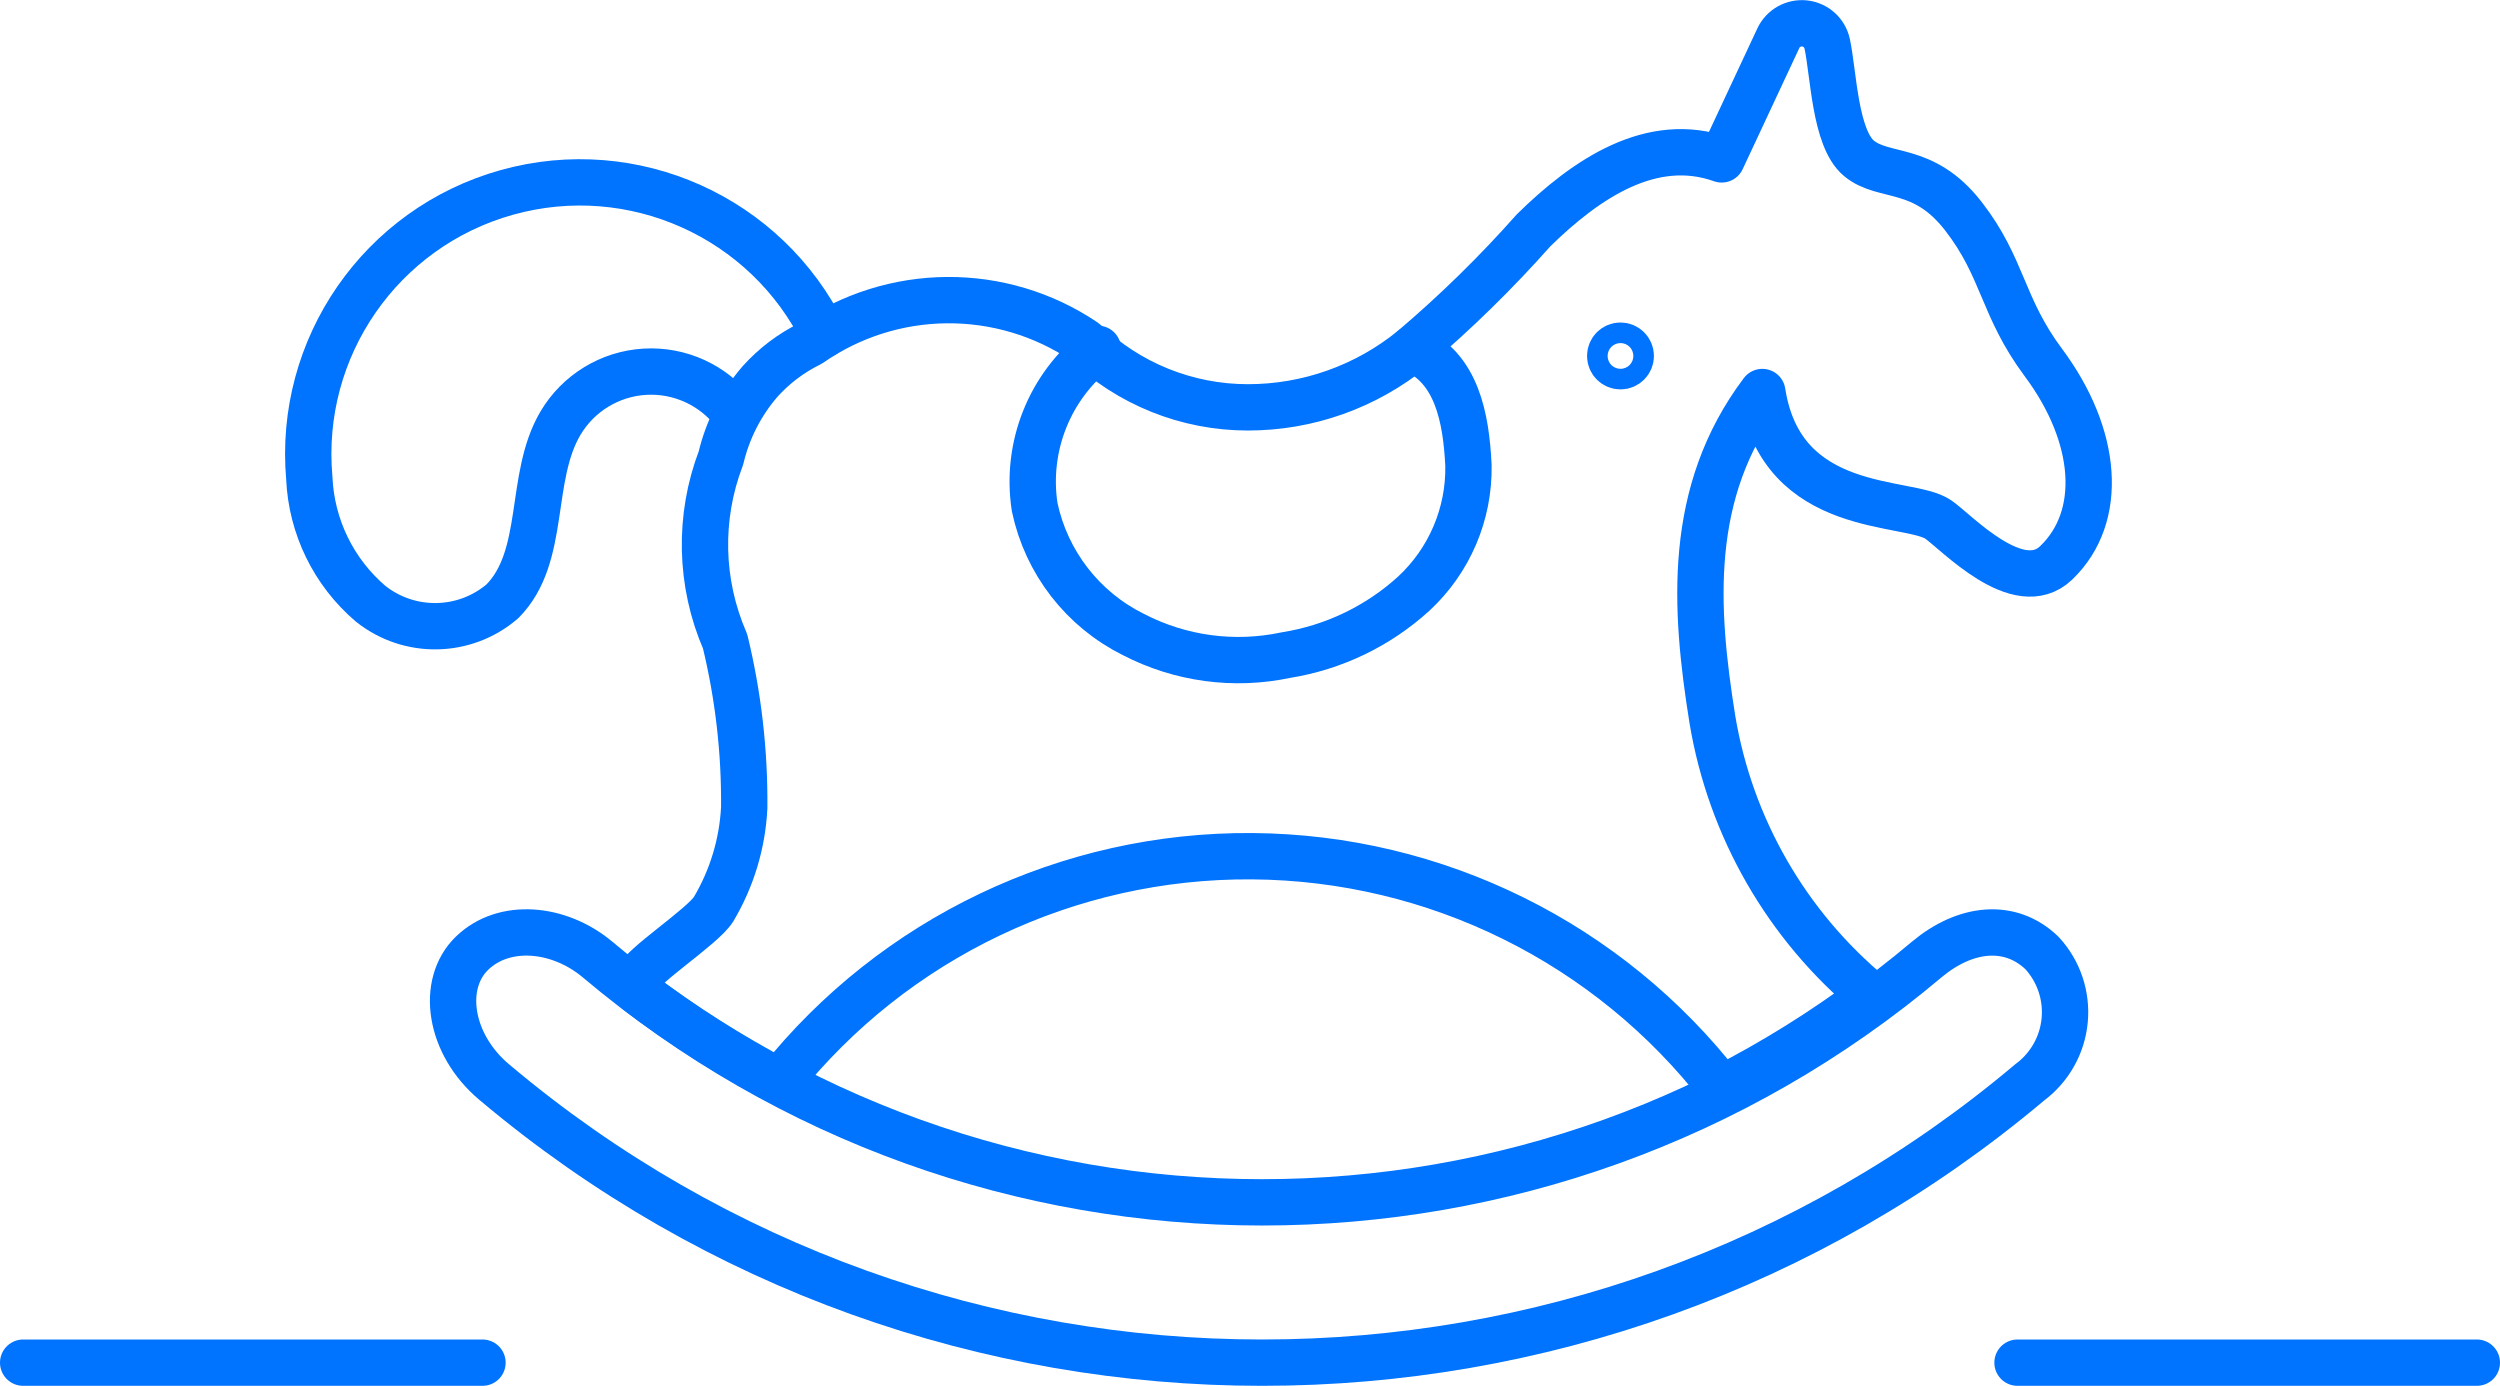
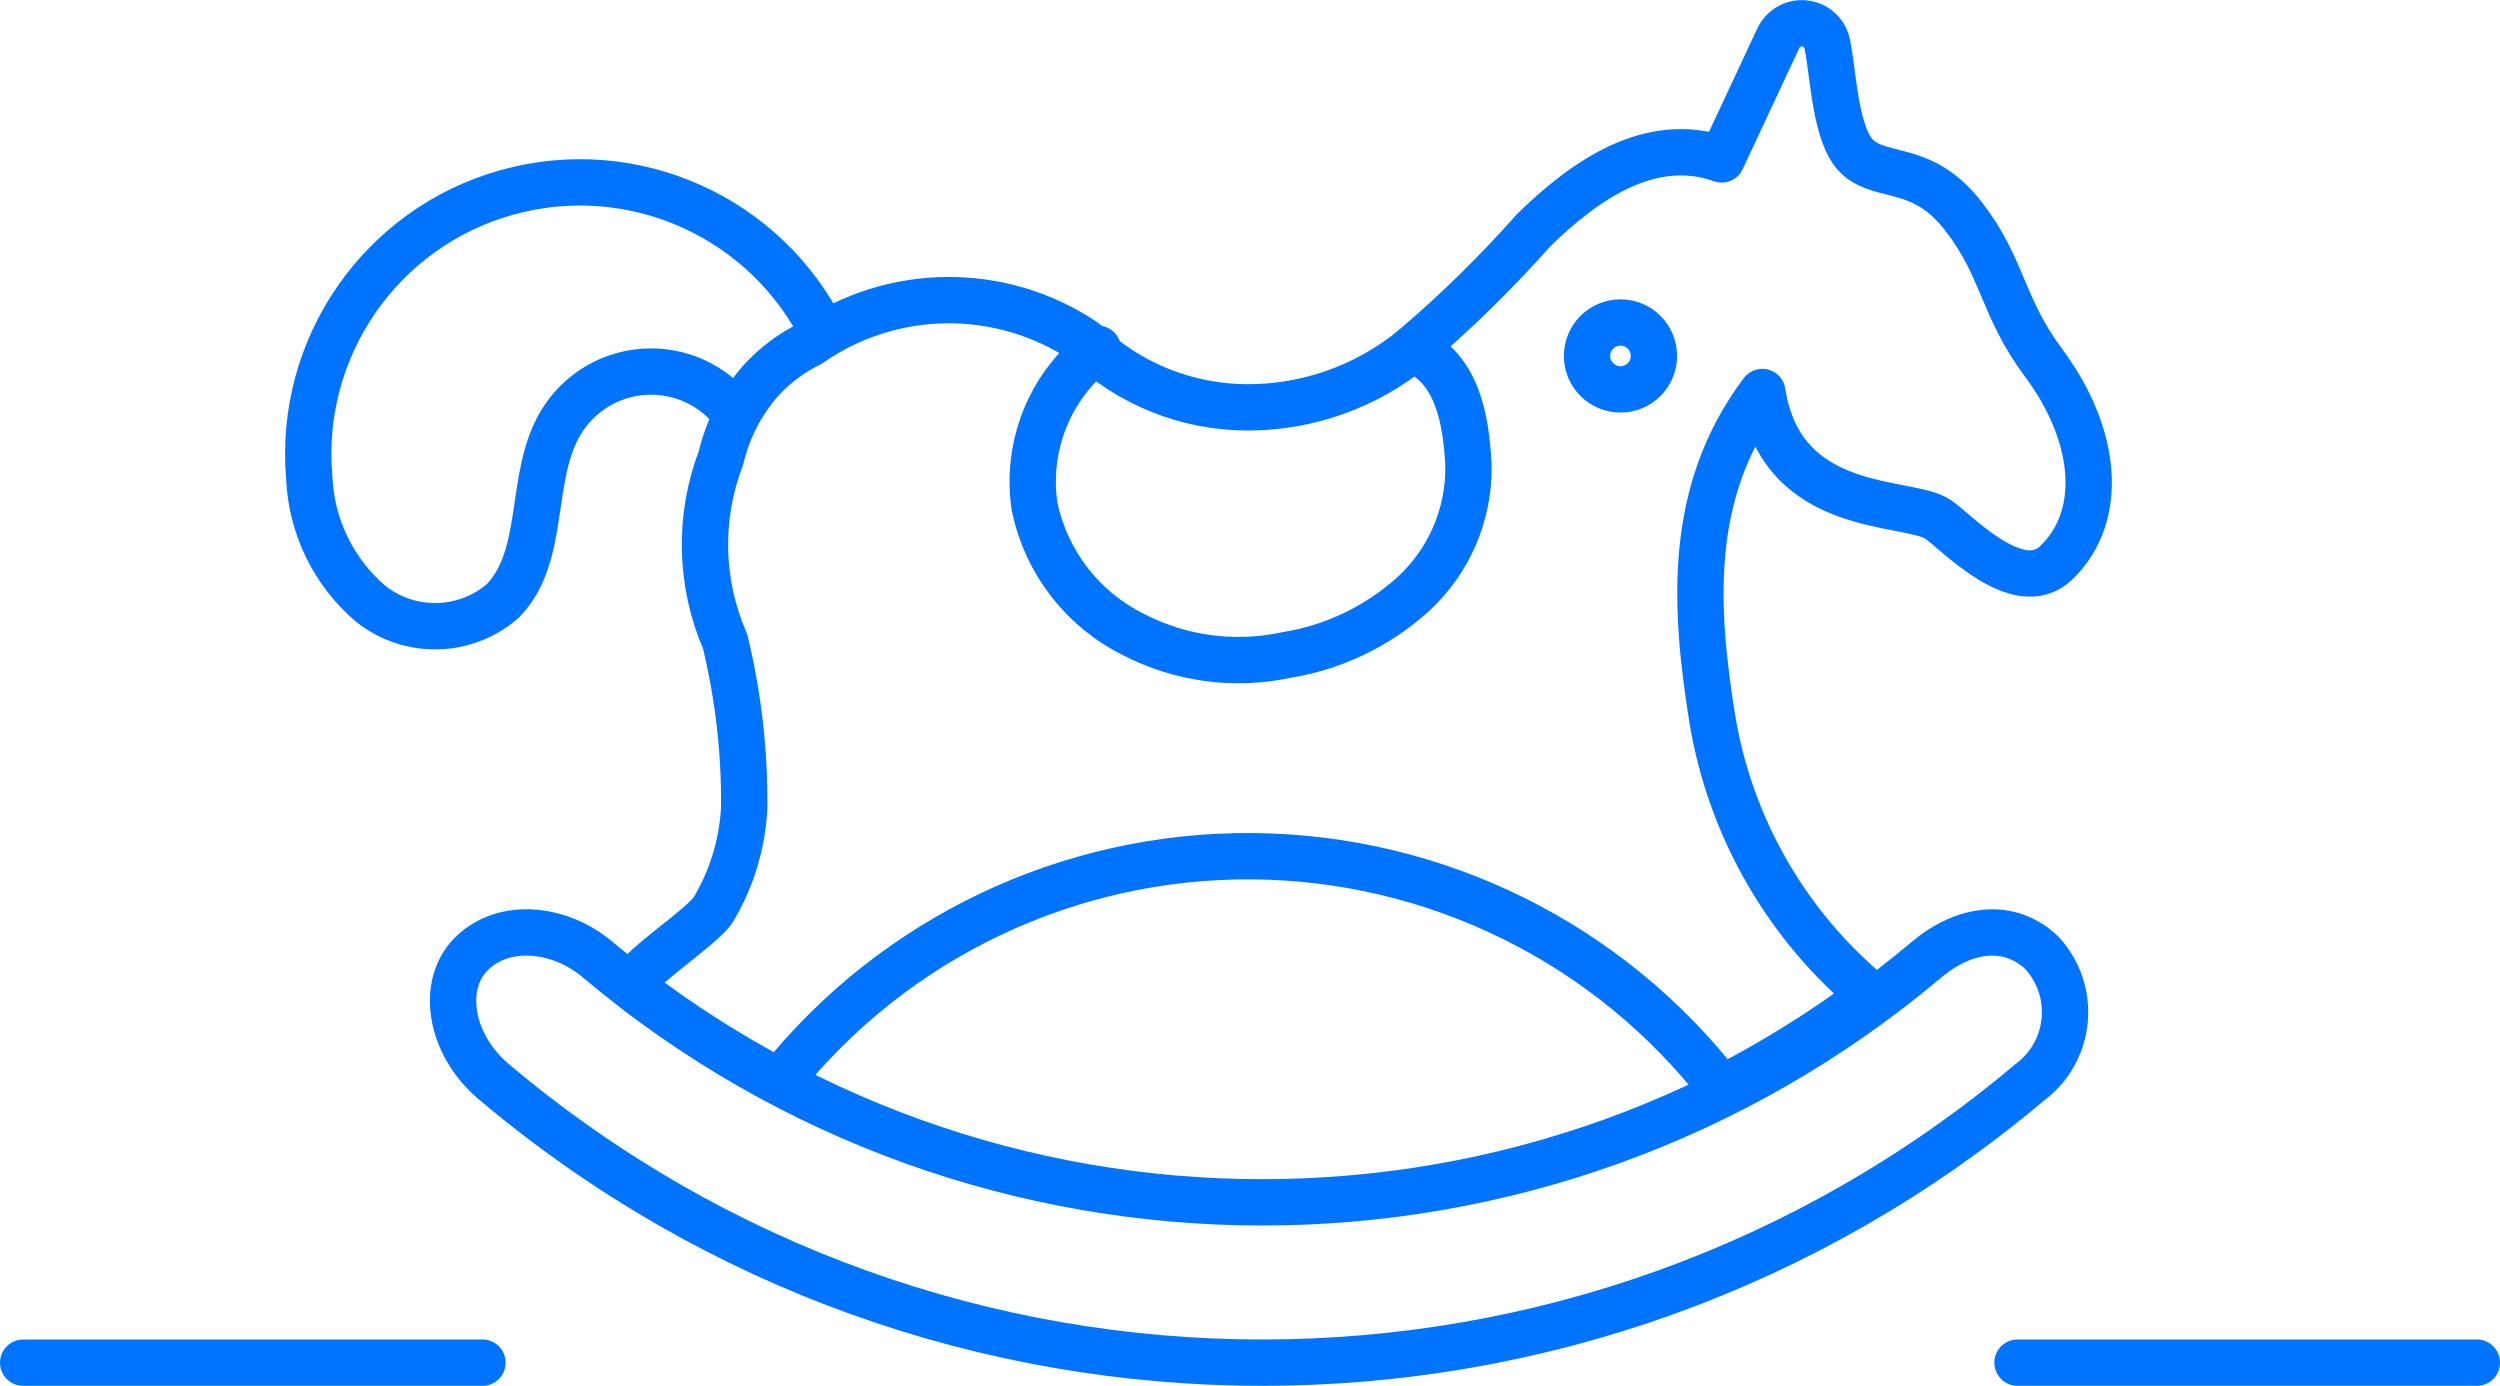
- <svg xmlns="http://www.w3.org/2000/svg" width="107.921" height="59.824" viewBox="0 0 107.921 59.824">
+ <svg xmlns="http://www.w3.org/2000/svg" width="107.921" height="59.824">
  <defs>
-     <style>.a,.c{fill:none;}.a{stroke:#0073ff;stroke-linecap:round;stroke-linejoin:round;stroke-width:2px;}.b{stroke:none;}</style>
+     <style>.a{fill:none;stroke:#0073ff;stroke-linecap:round;stroke-linejoin:round;stroke-width:2px}</style>
  </defs>
-   <g transform="translate(-927 -2654.995)">
-     <g transform="translate(-3560.894 341.405)">
-       <path class="a" d="M4575.517,2360.311a51.42,51.42,0,0,1-66.278,0c-1.968-1.646-2.34-4.247-.967-5.573h0c1.376-1.332,3.74-1.124,5.406.264a44.5,44.5,0,0,0,57.4,0c1.662-1.385,3.6-1.595,4.973-.264h0A3.771,3.771,0,0,1,4575.517,2360.311Z" />
-       <path class="a" d="M4523.462,2328.032a11.729,11.729,0,0,0-22.216,6.193,7.566,7.566,0,0,0,2.644,5.425,4.469,4.469,0,0,0,5.689-.1c1.928-1.941,1.116-5.338,2.51-7.692a4.543,4.543,0,0,1,7.518-.445" />
-       <path class="a" d="M4535.288,2328.648a7.245,7.245,0,0,0-2.729,6.833,7.981,7.981,0,0,0,4.262,5.5,9.849,9.849,0,0,0,6.589.888,10.692,10.692,0,0,0,5.513-2.652,7.368,7.368,0,0,0,2.362-5.535c-.1-2.066-.51-4.226-2.416-5.031" />
-       <path class="a" d="M4521.545,2360.282a25.859,25.859,0,0,1,40.663.3,44.791,44.791,0,0,0,6.455-4.025,19.675,19.675,0,0,1-6.848-11.908c-.774-4.83-1.1-9.811,2.156-14.136.833,5.367,6.314,4.624,7.59,5.5.79.541,3.46,3.441,5.095,1.875,2.079-1.992,1.81-5.478-.554-8.65-1.8-2.417-1.714-4.077-3.453-6.317s-3.425-1.593-4.511-2.5c-1.035-.866-1.089-3.643-1.367-4.94a1.12,1.12,0,0,0-2.11-.239l-2.445,5.229c-3.014-1.072-5.844.825-8.126,3.068a51.517,51.517,0,0,1-5.221,5.11,11.245,11.245,0,0,1-7.115,2.526,10.155,10.155,0,0,1-7.033-2.833,10.481,10.481,0,0,0-11.861.087,7.107,7.107,0,0,0-2.156,1.63,7.8,7.8,0,0,0-1.687,3.3,10.469,10.469,0,0,0,.179,7.918,29.361,29.361,0,0,1,.825,7.18,9.519,9.519,0,0,1-1.323,4.382c-.473.761-3.2,2.509-3.289,3.045a1.137,1.137,0,0,0,.051.536A44.86,44.86,0,0,0,4521.545,2360.282Z" />
-       <g class="a" transform="translate(4556.404 2327.512)">
-         <circle class="b" cx="1.444" cy="1.444" r="1.444" />
-         <circle class="c" cx="1.444" cy="1.444" r="0.444" />
-       </g>
-       <line class="a" x2="19.828" transform="translate(4488.894 2372.414)" />
-       <line class="a" x2="19.828" transform="translate(4574.987 2372.414)" />
-     </g>
+   <path class="a" d="M87.623 46.721a51.42 51.42 0 0 1-66.278 0c-1.968-1.646-2.34-4.247-.967-5.573 1.376-1.332 3.74-1.124 5.406.264a44.5 44.5 0 0 0 57.4 0c1.662-1.385 3.6-1.595 4.973-.264a3.771 3.771 0 0 1-.534 5.573zM35.568 14.442a11.729 11.729 0 0 0-22.216 6.193 7.566 7.566 0 0 0 2.644 5.425 4.469 4.469 0 0 0 5.689-.1c1.928-1.941 1.116-5.338 2.51-7.692a4.543 4.543 0 0 1 7.518-.445m15.681-2.765a7.245 7.245 0 0 0-2.729 6.833 7.981 7.981 0 0 0 4.262 5.5 9.849 9.849 0 0 0 6.589.888 10.692 10.692 0 0 0 5.513-2.652 7.368 7.368 0 0 0 2.362-5.535c-.1-2.066-.51-4.226-2.416-5.031" />
+   <path class="a" d="M33.651 46.692a25.859 25.859 0 0 1 40.663.3 44.791 44.791 0 0 0 6.455-4.025 19.675 19.675 0 0 1-6.848-11.908c-.774-4.83-1.1-9.811 2.156-14.136.833 5.367 6.314 4.624 7.59 5.5.79.541 3.46 3.441 5.095 1.875 2.079-1.992 1.81-5.478-.554-8.65-1.8-2.417-1.714-4.077-3.453-6.317s-3.425-1.593-4.511-2.5c-1.035-.866-1.089-3.643-1.367-4.94a1.12 1.12 0 0 0-2.11-.239l-2.445 5.229c-3.014-1.072-5.844.825-8.126 3.068a51.517 51.517 0 0 1-5.221 5.11 11.245 11.245 0 0 1-7.115 2.526 10.155 10.155 0 0 1-7.033-2.833 10.481 10.481 0 0 0-11.861.087 7.107 7.107 0 0 0-2.156 1.63 7.8 7.8 0 0 0-1.687 3.3 10.469 10.469 0 0 0 .179 7.918 29.361 29.361 0 0 1 .825 7.18 9.519 9.519 0 0 1-1.323 4.382c-.473.761-3.2 2.509-3.289 3.045a1.137 1.137 0 0 0 .051.536 44.86 44.86 0 0 0 6.085 3.862z" />
+   <g class="a" transform="translate(68.51 13.922)">
+     <circle cx="1.444" cy="1.444" r="1.444" />
+     <circle cx="1.444" cy="1.444" r=".444" fill="none" />
  </g>
+   <path class="a" d="M1 58.824h19.828m66.265 0h19.828" />
</svg>
